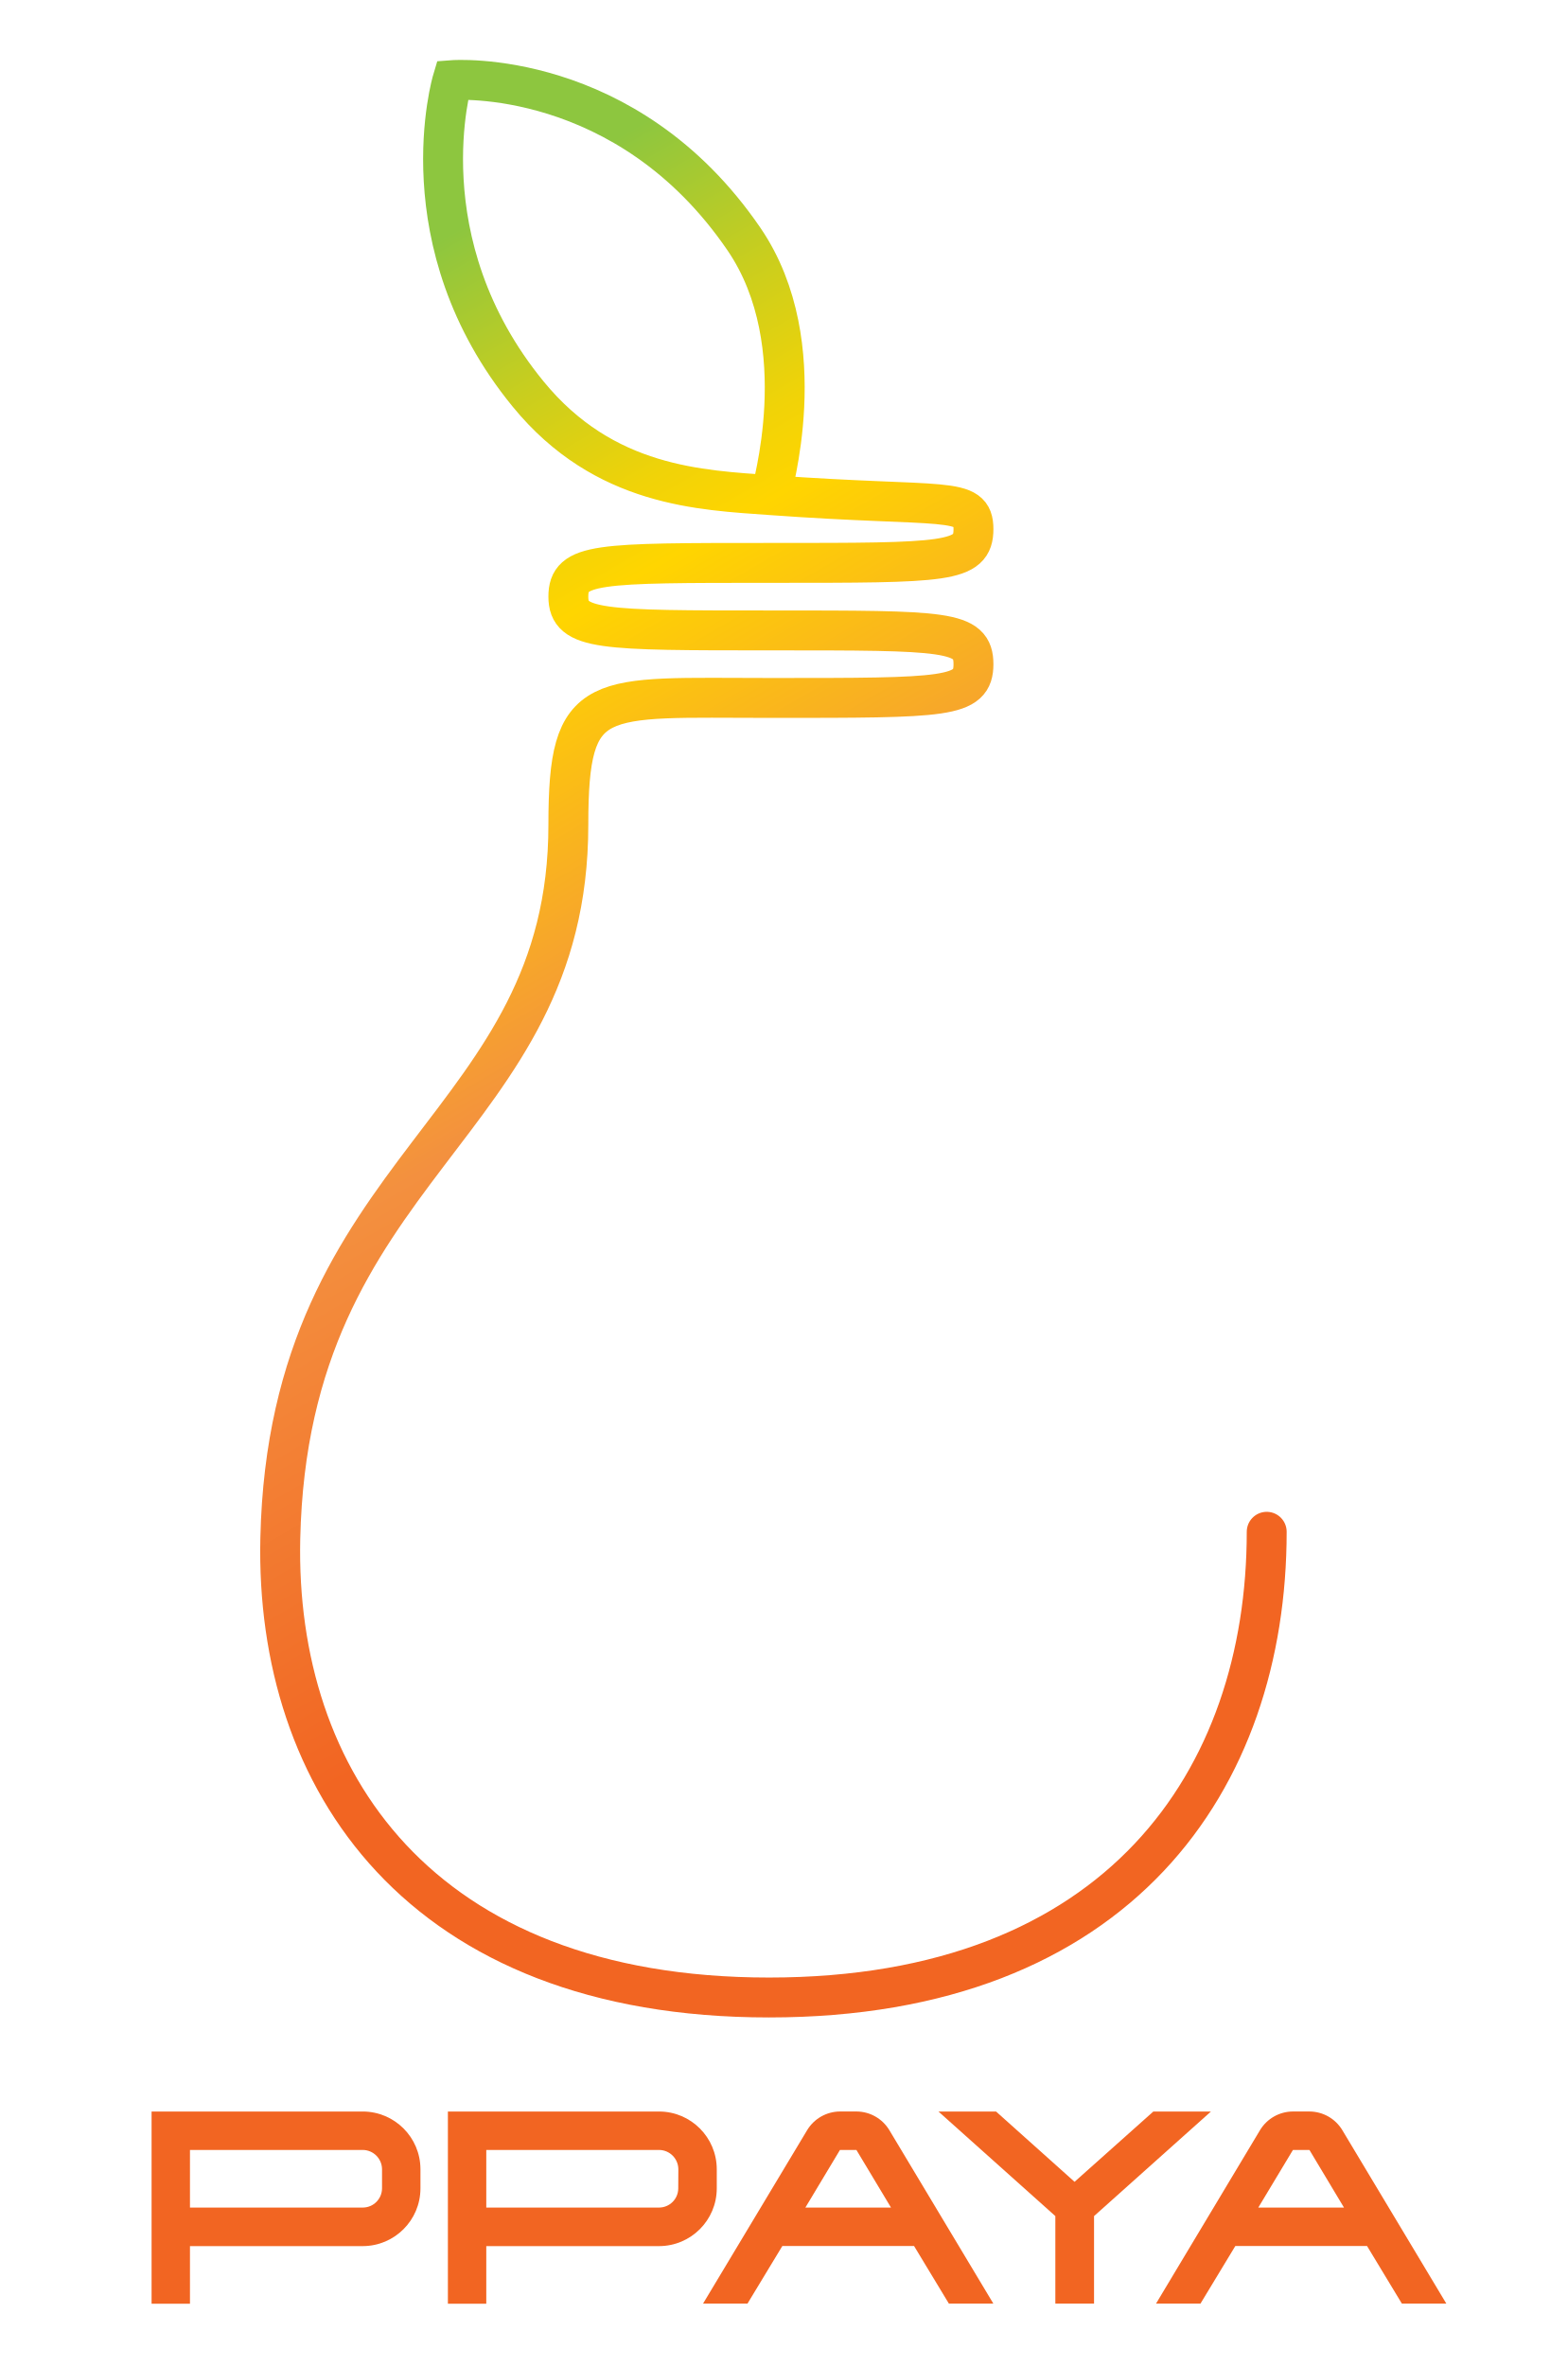
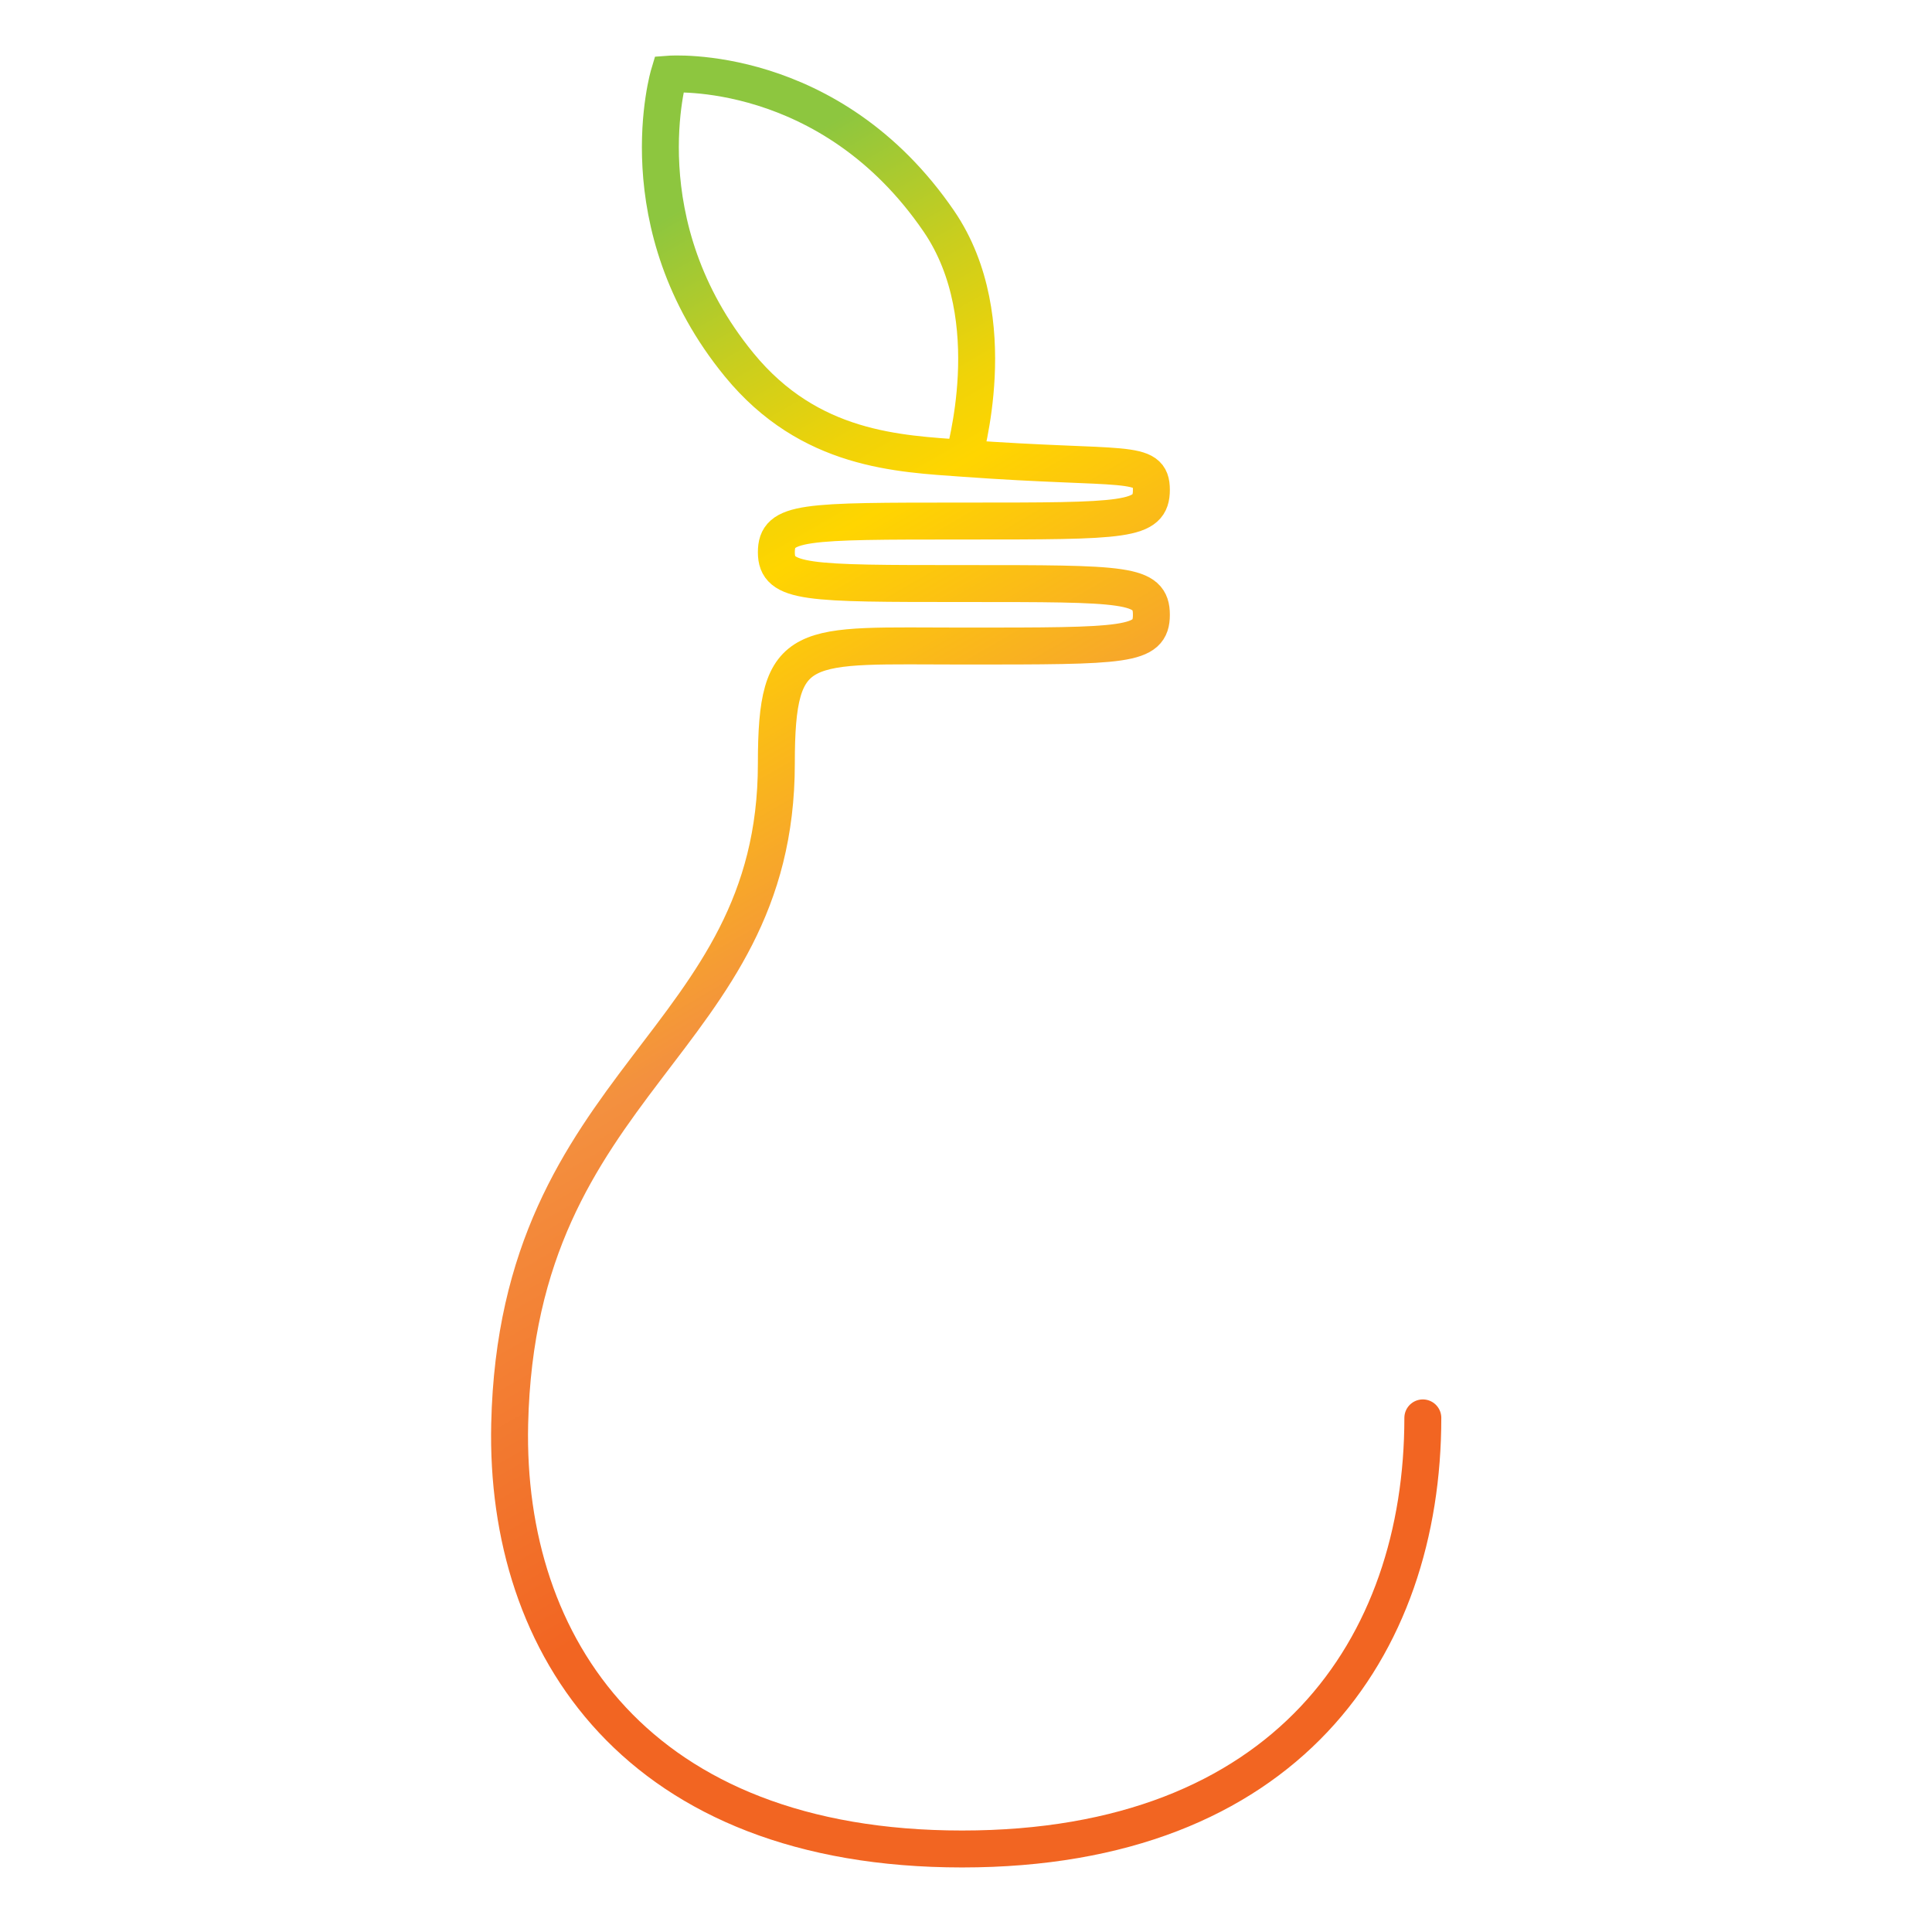
- <svg xmlns="http://www.w3.org/2000/svg" viewBox="0 0 510.74 770.84">
+ <svg xmlns="http://www.w3.org/2000/svg" id="Fruit" viewBox="0 0 680 680">
  <defs>
-     <style>.cls-1{fill:none;stroke-linecap:round;stroke-miterlimit:10;stroke-width:13px;stroke:url(#linear-gradient);}.cls-2{fill:#f26522;}</style>
-     <linearGradient id="linear-gradient" x1="41.81" y1="78.09" x2="359.14" y2="627.73" gradientUnits="userSpaceOnUse">
+     <style>.cls-1{fill:none;stroke-linecap:round;stroke-miterlimit:10;stroke-width:13px;stroke:url(#linear-gradient);}</style>
+     <linearGradient id="linear-gradient" x1="129.86" y1="78.09" x2="447.2" y2="627.73" gradientUnits="userSpaceOnUse">
      <stop offset="0.08" stop-color="#8dc63f" />
      <stop offset="0.17" stop-color="#c9ce1e" />
      <stop offset="0.24" stop-color="#f0d308" />
      <stop offset="0.28" stop-color="#ffd500" />
      <stop offset="0.49" stop-color="#f3903f" />
      <stop offset="0.74" stop-color="#f26522" />
    </linearGradient>
  </defs>
-   <g id="Fruit">
-     <path class="cls-1" d="M412.74,499.05c0,80.67-48.18,151.73-162.16,151.73s-161-71.06-159.25-149.54c2.75-122.35,93.86-133.62,93.86-232.51,0-44.76,8.81-41.34,66-41.34s66,0,66-11-8.84-11-66-11c-55.35,0-66,0-66-11s9.26-11,66-11c57.13,0,66,0,66-11s-9-6.94-66-11.07c-22.77-1.65-54.28-2.63-79.07-32.9C131.57,78.94,147.42,26.1,147.42,26.1s56.63-4.35,95,51.81c23.66,34.67,8.34,83.05,9,82.66" />
-   </g>
-   <g id="Text">
-     <path class="cls-2" d="M137,706.71V713a18.83,18.83,0,0,1-18.78,18.78H61.9v18.77H49.39V687.93h68.83A18.83,18.83,0,0,1,137,706.71Zm-12.52,0a6.33,6.33,0,0,0-6.26-6.26H61.9v18.77h56.32a6.28,6.28,0,0,0,6.26-6.26Z" />
-     <path class="cls-2" d="M233.55,706.71V713a18.83,18.83,0,0,1-18.77,18.78H158.45v18.77H145.94V687.93h68.84A18.83,18.83,0,0,1,233.55,706.71Zm-12.52,0a6.33,6.33,0,0,0-6.25-6.26H158.45v18.77h56.33A6.27,6.27,0,0,0,221,713Z" />
-     <path class="cls-2" d="M323.67,750.51H309.18l-11.35-18.77H254.92l-11.36,18.77H229.08L263,694a12.59,12.59,0,0,1,10.73-6.08h5.36A12.57,12.57,0,0,1,289.78,694Zm-33.35-31.29-11.27-18.77h-5.36l-11.27,18.77Z" />
-     <path class="cls-2" d="M356.48,722v28.52H343.87V722l-38.08-34.06h18.77l25.57,22.89,25.66-22.89h18.77Z" />
-     <path class="cls-2" d="M471.27,750.51H456.78l-11.35-18.77H402.52l-11.36,18.77H376.68L410.56,694a12.59,12.59,0,0,1,10.73-6.08h5.37A12.57,12.57,0,0,1,437.38,694Zm-33.35-31.29-11.26-18.77h-5.37L410,719.22Z" />
-   </g>
+   <path class="cls-1" d="M500.79,499.05c0,80.67-48.17,151.73-162.16,151.73s-161-71.06-159.24-149.54c2.75-122.35,93.86-133.62,93.86-232.51,0-44.76,8.81-41.34,66-41.34s66,0,66-11-8.84-11-66-11c-55.36,0-66,0-66-11s9.26-11,66-11c57.13,0,66,0,66-11s-9-6.94-66-11.07c-22.77-1.65-54.28-2.63-79.07-32.9C219.62,78.94,235.48,26.1,235.48,26.1s56.63-4.35,95,51.81c23.66,34.67,8.33,83.05,9,82.66" />
</svg>
